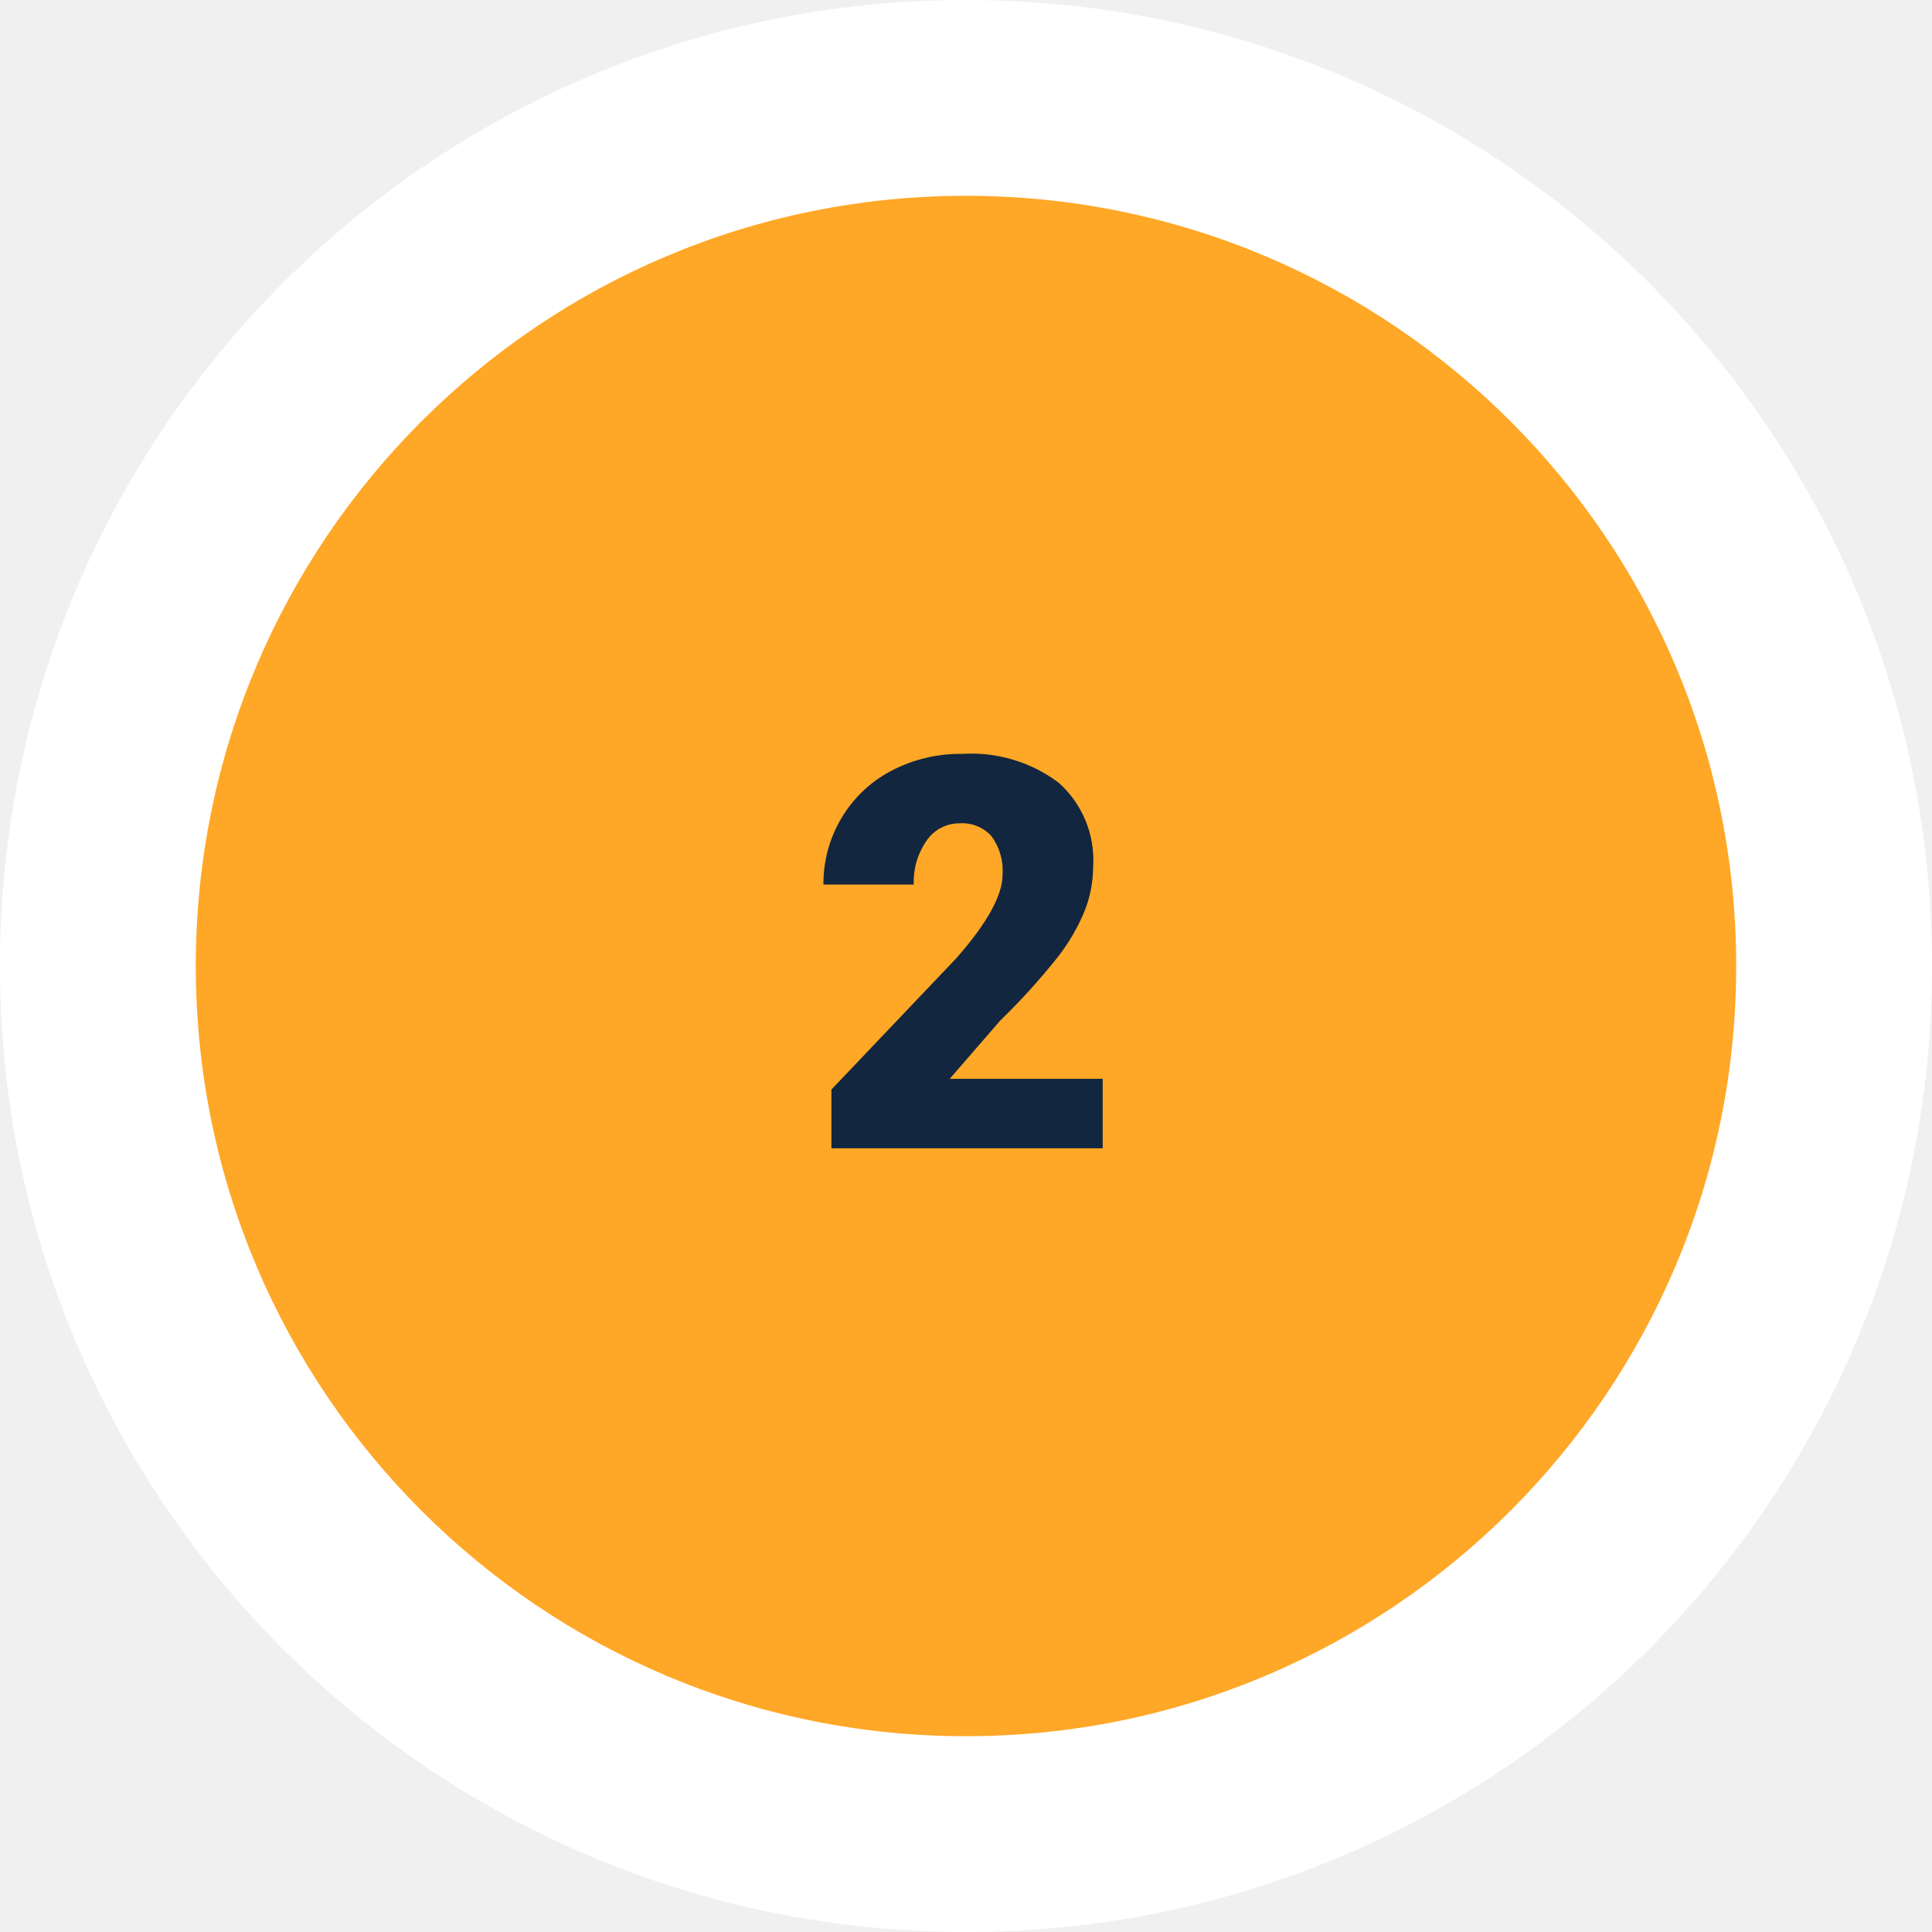
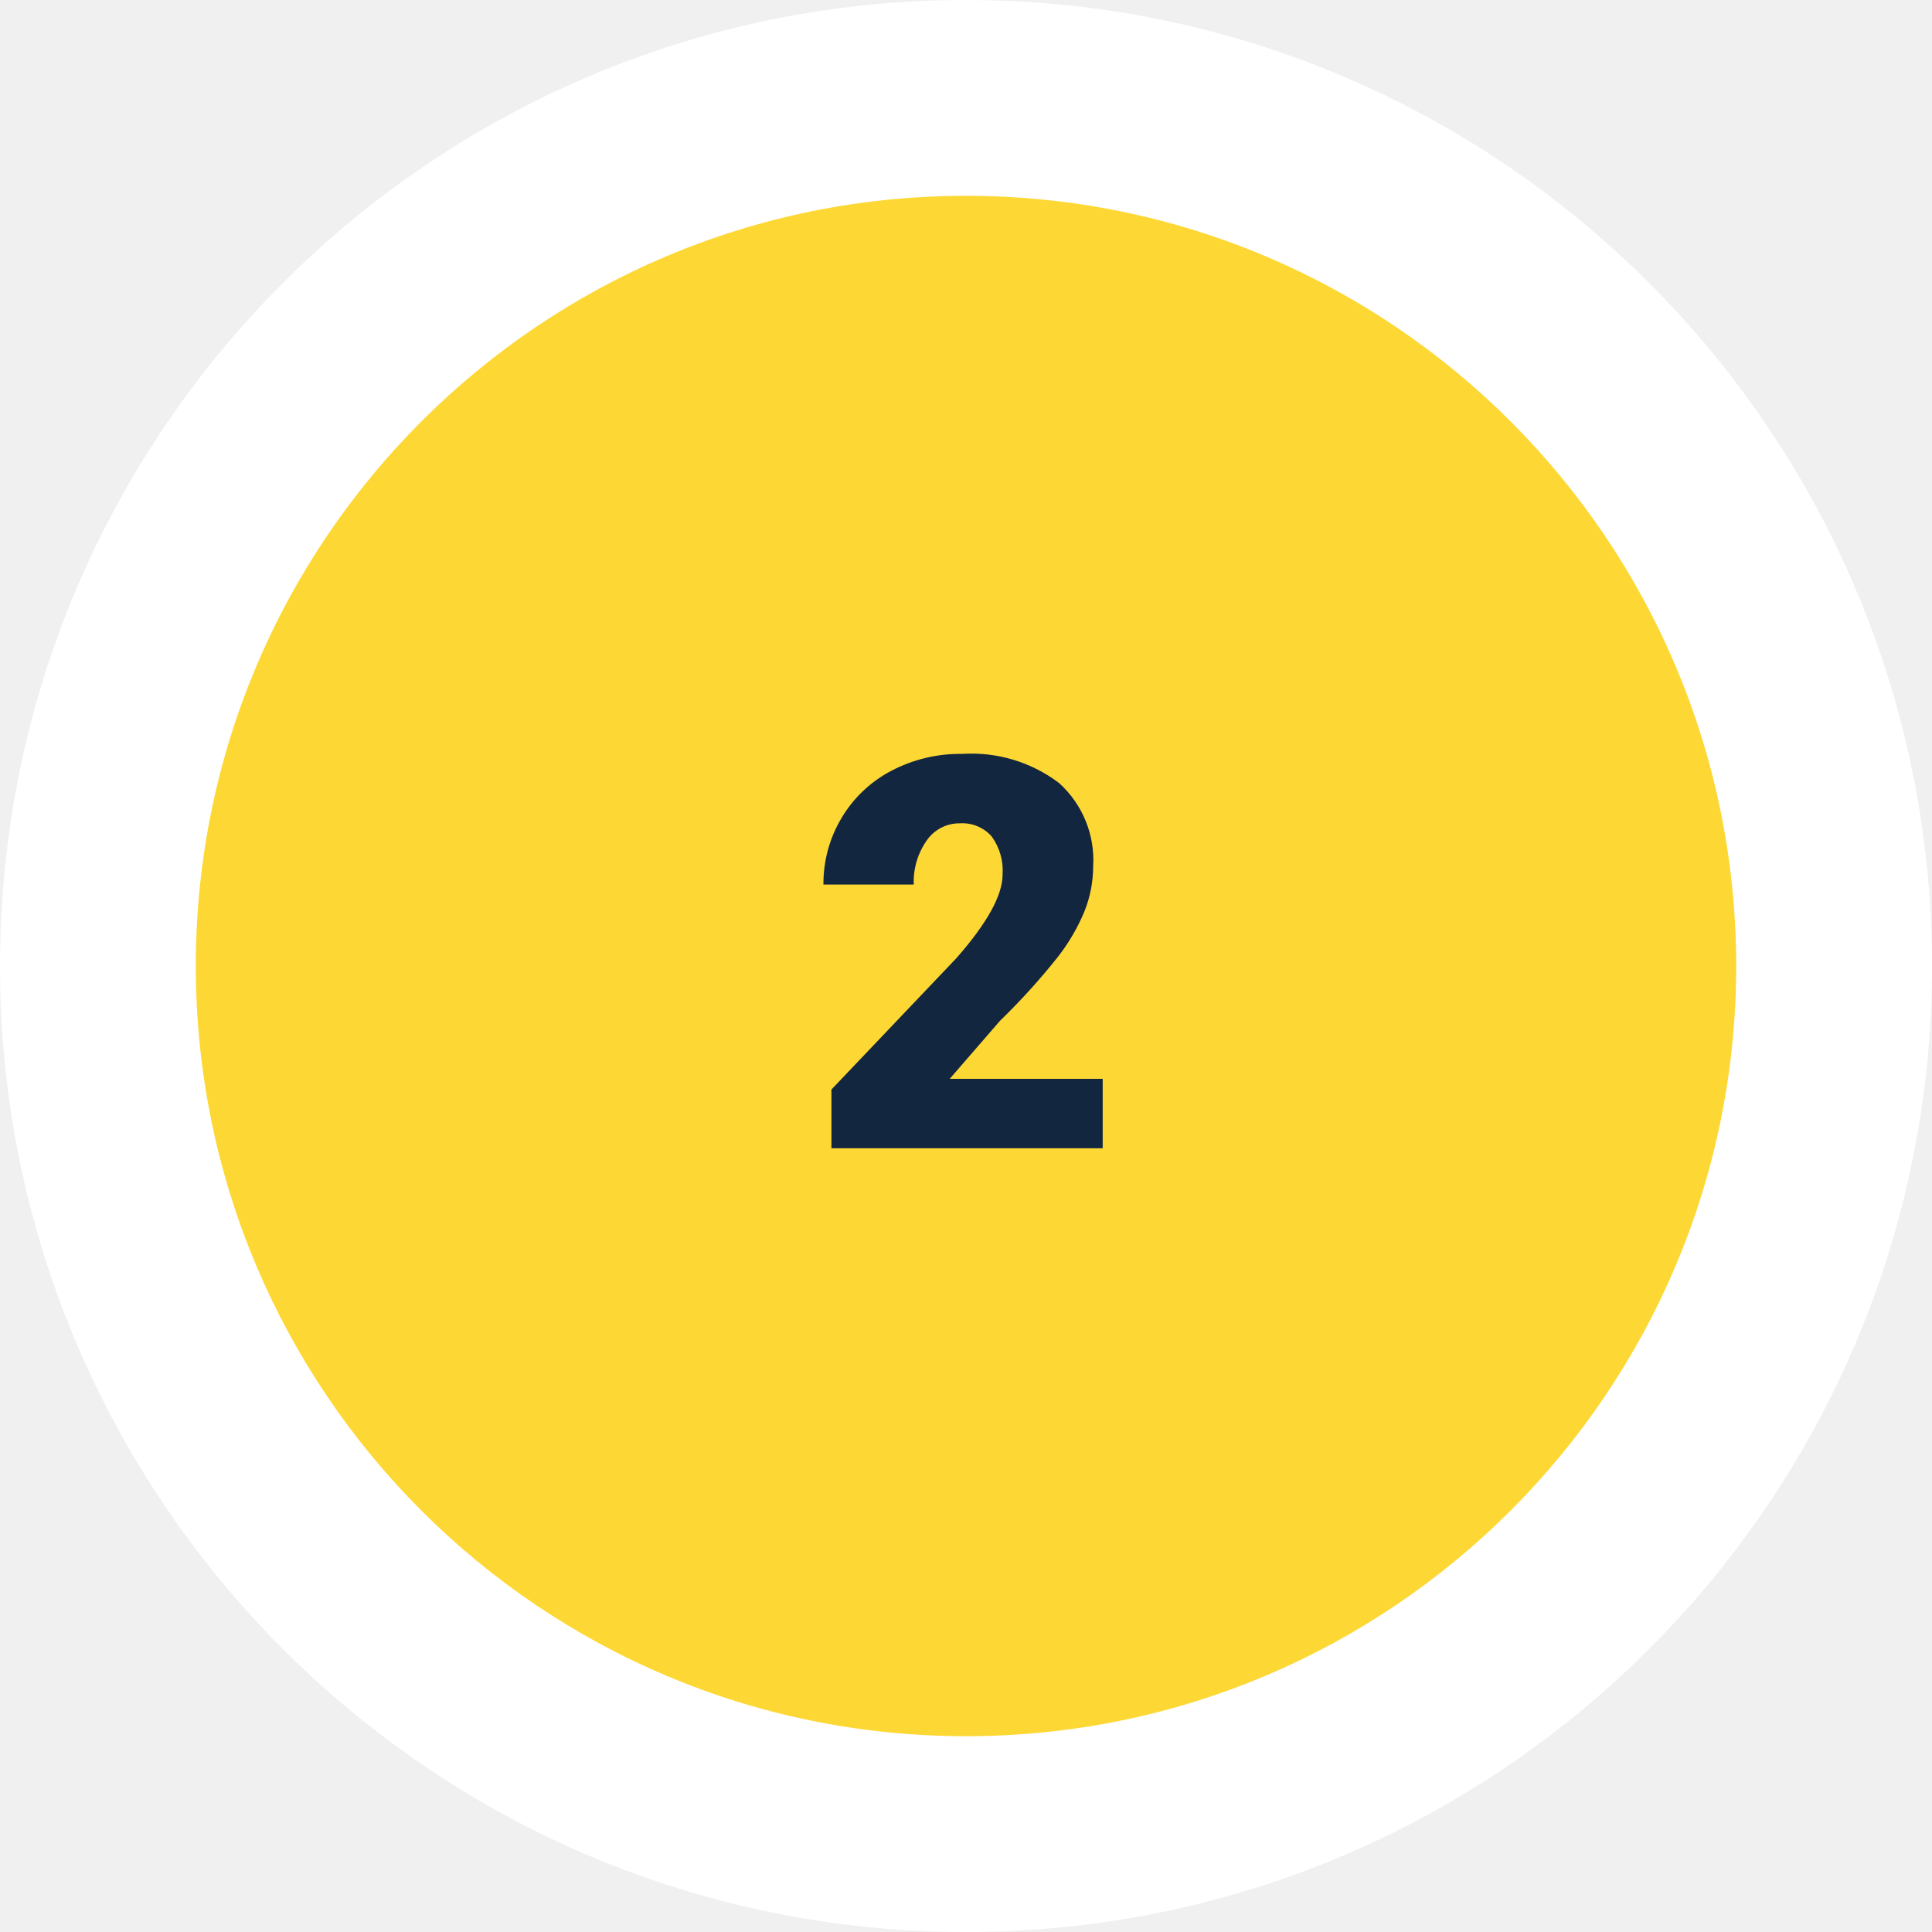
<svg xmlns="http://www.w3.org/2000/svg" width="106" height="106" viewBox="0 0 106 106">
-   <g id="Grupo_82223" data-name="Grupo 82223" transform="translate(378 8124)">
-     <g id="Grupo_82221" data-name="Grupo 82221">
-       <g id="Grupo_81971" data-name="Grupo 81971" transform="translate(-16 -15)">
-         <circle id="Elipse_4214" data-name="Elipse 4214" cx="53" cy="53" r="53" transform="translate(-362 -8109)" fill="#fff" />
-         <circle id="Elipse_4215" data-name="Elipse 4215" cx="42.257" cy="42.257" r="42.257" transform="translate(-351.257 -8098.257)" fill="#ffa726" />
-       </g>
+   <g id="Grupo_82282" data-name="Grupo 82282" transform="translate(378 8124)">
+     <g id="Grupo_81971" data-name="Grupo 81971" transform="translate(-16 -15)">
+       <circle id="Elipse_4214" data-name="Elipse 4214" cx="53" cy="53" r="53" transform="translate(-362 -8109)" fill="#fff" />
+       <circle id="Elipse_4215" data-name="Elipse 4215" cx="42.257" cy="42.257" r="42.257" transform="translate(-351.257 -8098.257)" fill="#fdd835" />
    </g>
-     <path id="Trazado_115774" data-name="Trazado 115774" d="M7.5,0H-7.383V-3.223L-.527-10.43q2.534-2.886,2.534-4.585a3.189,3.189,0,0,0-.6-2.095,2.144,2.144,0,0,0-1.743-.718,2.171,2.171,0,0,0-1.831.959,3.943,3.943,0,0,0-.7,2.4H-7.822A7,7,0,0,1-6.841-18.1a6.882,6.882,0,0,1,2.725-2.6,8.094,8.094,0,0,1,3.9-.937,7.962,7.962,0,0,1,5.325,1.6,5.7,5.7,0,0,1,1.868,4.585A6.658,6.658,0,0,1,6.5-13a10.76,10.76,0,0,1-1.458,2.5A36.715,36.715,0,0,1,1.86-6.987L-.894-3.809H7.5Z" transform="translate(-325 -8061)" fill="#12263f" />
+     <path id="Trazado_115770" data-name="Trazado 115770" d="M7.5,0H-7.383V-3.223L-.527-10.43q2.534-2.886,2.534-4.585a3.189,3.189,0,0,0-.6-2.095,2.144,2.144,0,0,0-1.743-.718,2.171,2.171,0,0,0-1.831.959,3.943,3.943,0,0,0-.7,2.4H-7.822A7,7,0,0,1-6.841-18.1a6.882,6.882,0,0,1,2.725-2.6,8.094,8.094,0,0,1,3.9-.937,7.962,7.962,0,0,1,5.325,1.6,5.7,5.7,0,0,1,1.868,4.585A6.658,6.658,0,0,1,6.5-13a10.76,10.76,0,0,1-1.458,2.5A36.715,36.715,0,0,1,1.86-6.987L-.894-3.809H7.5Z" transform="translate(-325 -8061)" fill="#12263f" />
  </g>
</svg>
